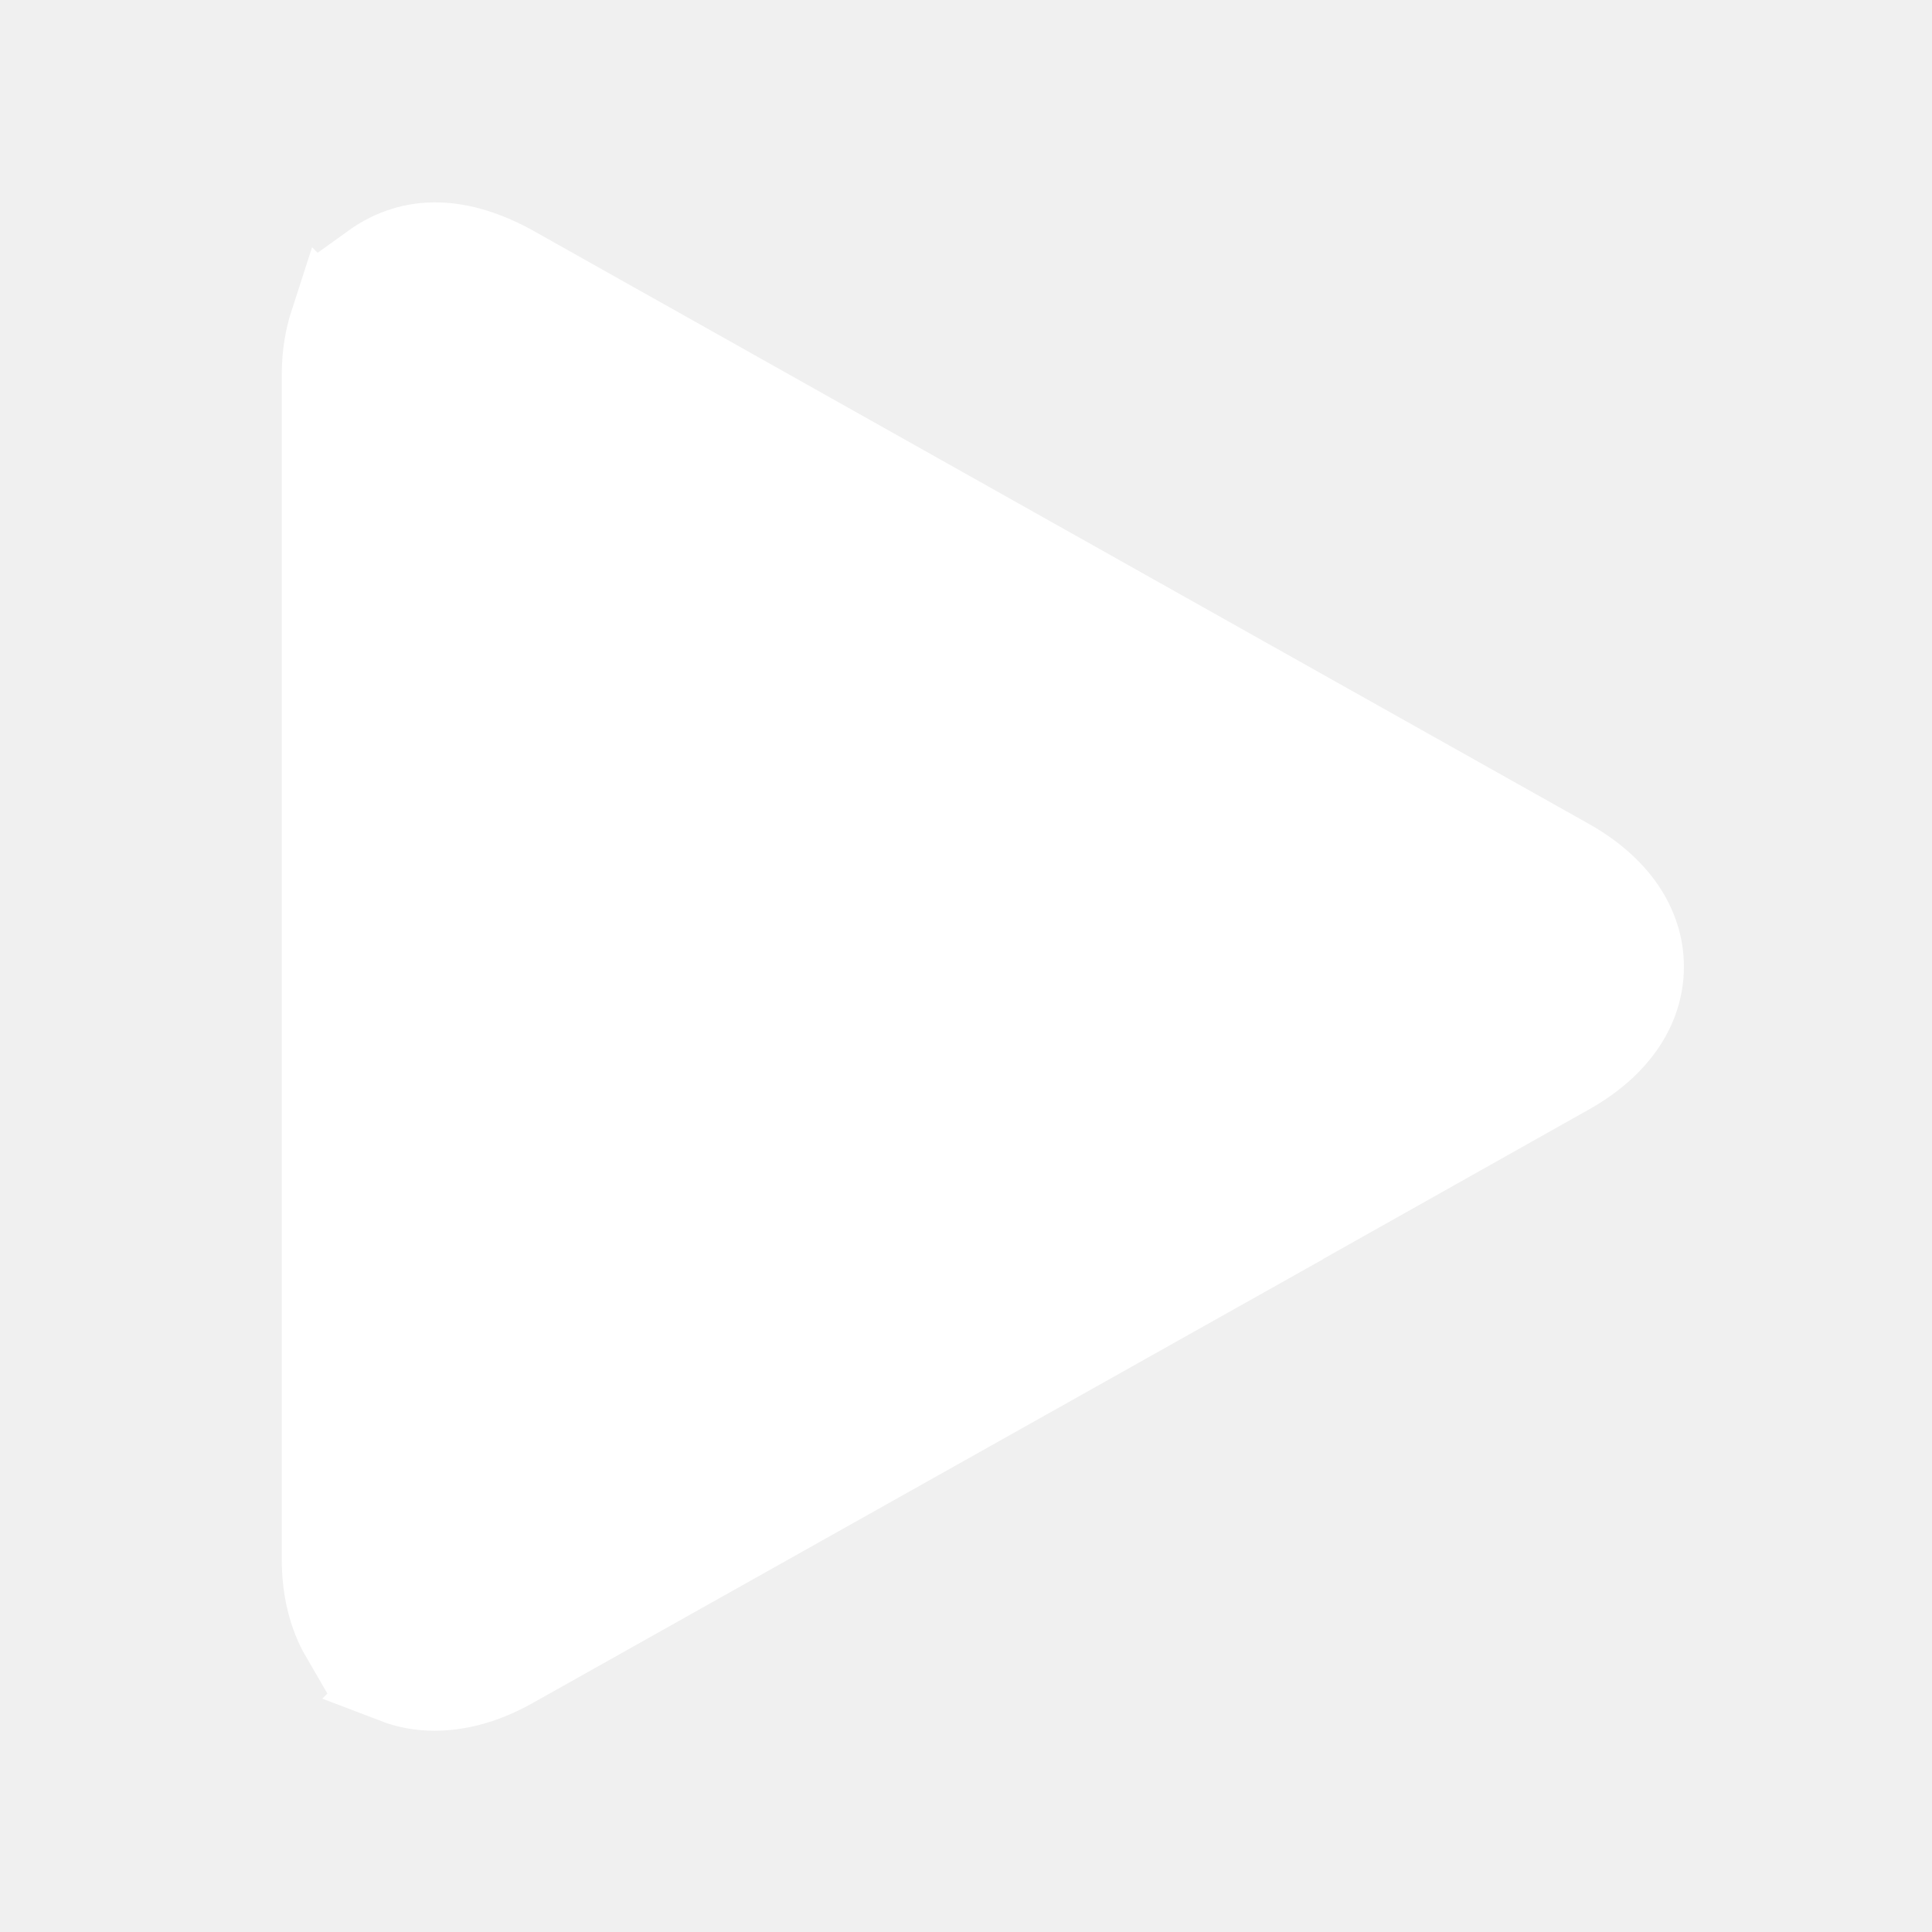
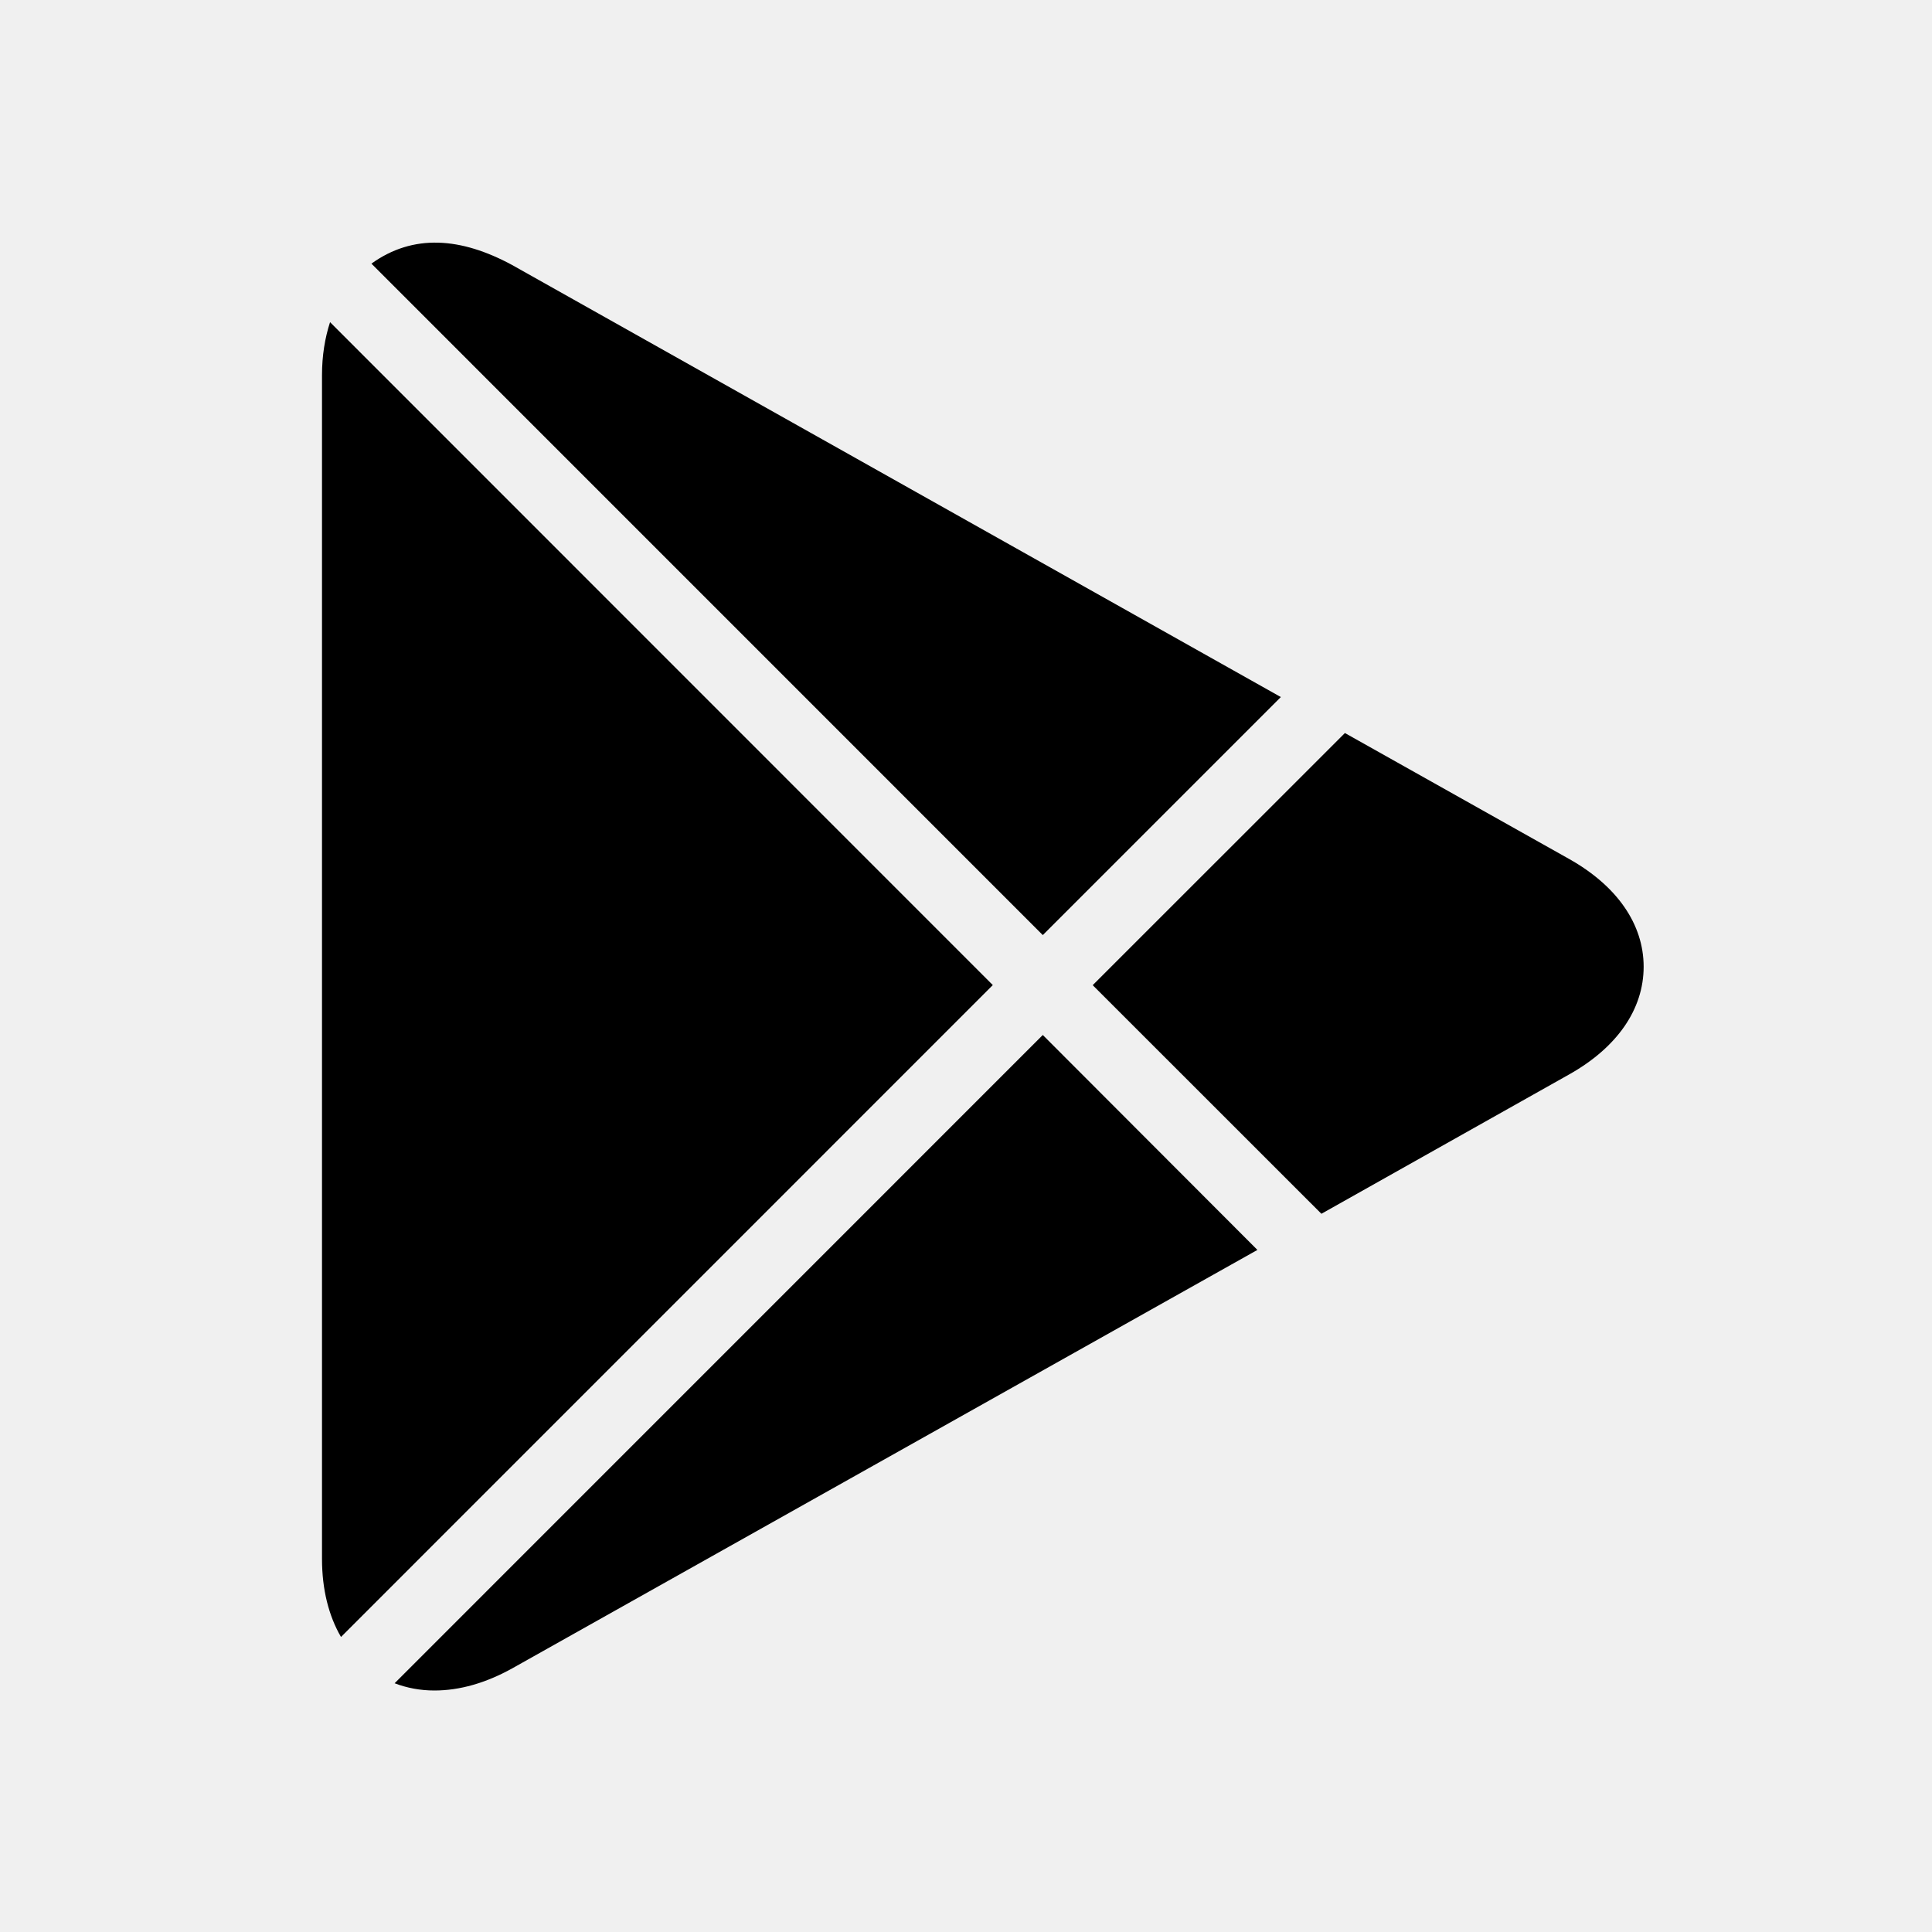
- <svg xmlns="http://www.w3.org/2000/svg" fill="#ffffff" width="800px" height="800px" viewBox="0 0 24 24" stroke="#ffffff">
+ <svg xmlns="http://www.w3.org/2000/svg" width="800px" height="800px" viewBox="0 0 24 24">
  <g id="SVGRepo_bgCarrier" stroke-width="0" />
  <g id="SVGRepo_tracerCarrier" stroke-linecap="round" stroke-linejoin="round" />
  <g id="SVGRepo_iconCarrier">
    <path d="m12.954 11.616 2.957-2.957L6.36 3.291c-.633-.342-1.226-.39-1.746-.016l8.34 8.341zm3.461 3.462 3.074-1.729c.6-.336.929-.812.929-1.34 0-.527-.329-1.004-.928-1.34l-2.783-1.563-3.133 3.132 2.841 2.84zM4.1 4.002c-.064.197-.1.417-.1.658v14.705c0 .381.084.709.236.97l8.097-8.098L4.1 4.002zm8.854 8.855L4.902 20.91c.154.059.32.09.495.09.312 0 .637-.092.968-.276l9.255-5.197-2.666-2.67z" />
  </g>
</svg>
